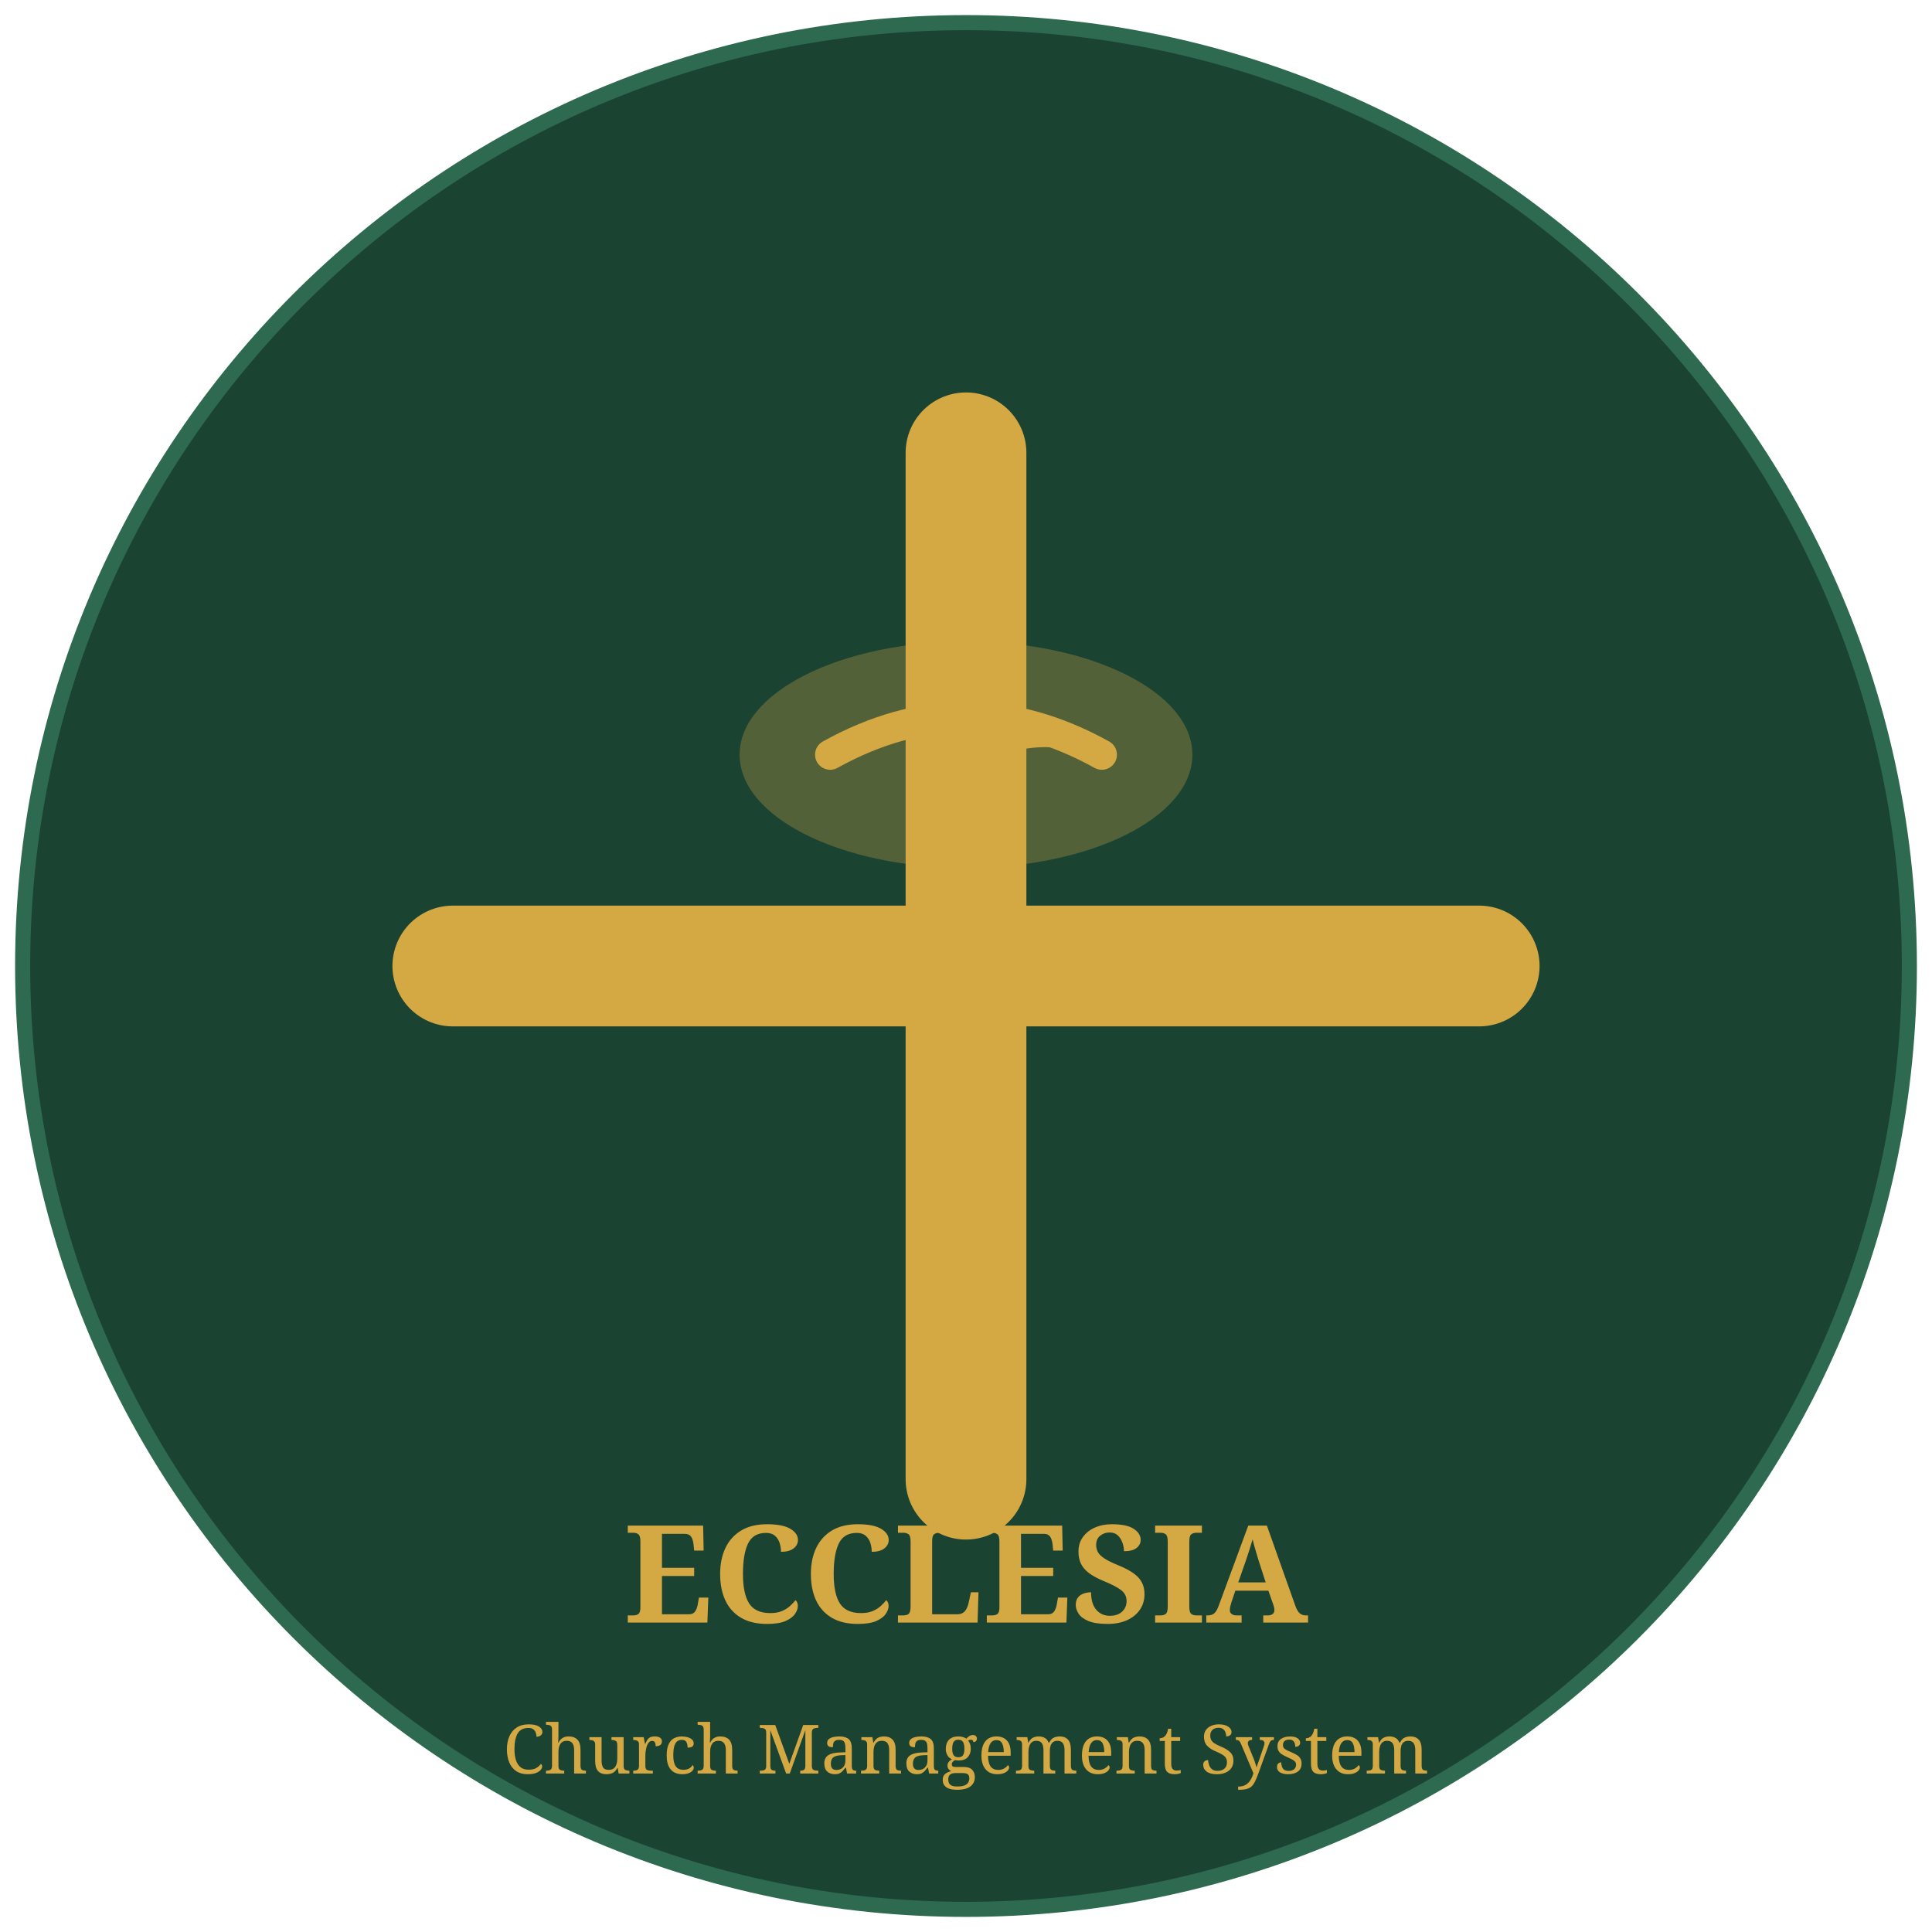
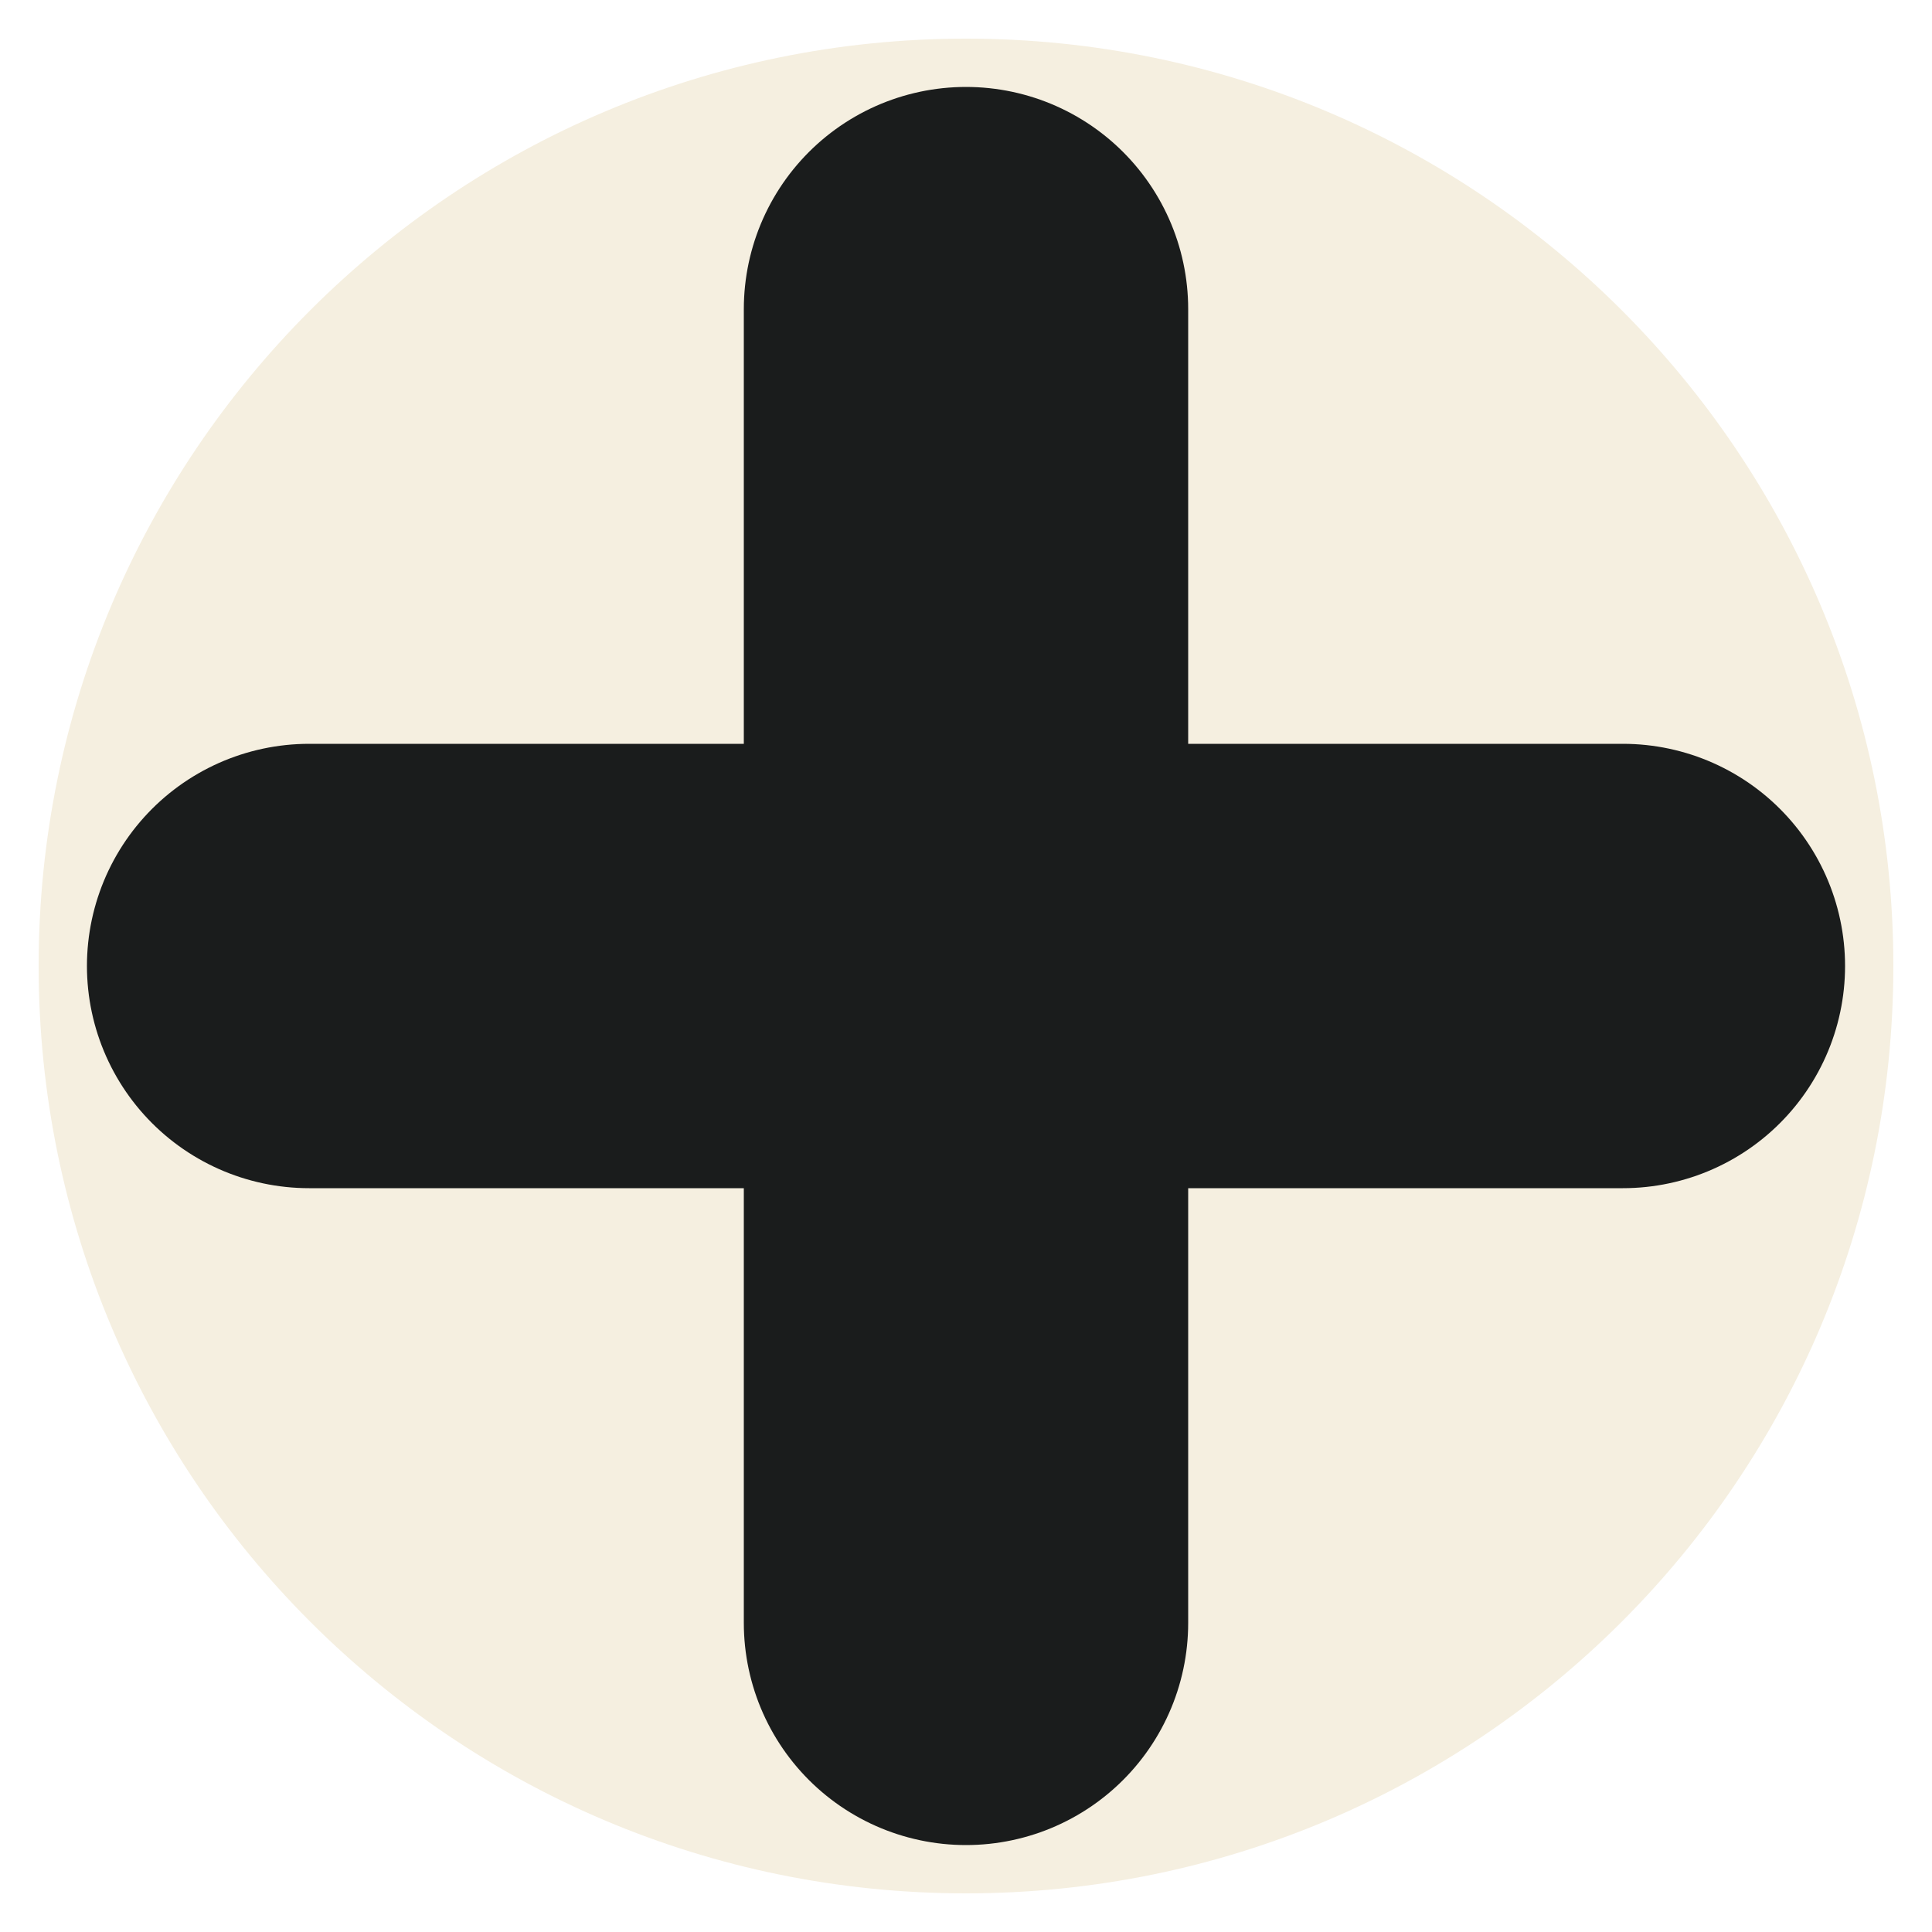
- <svg xmlns="http://www.w3.org/2000/svg" width="512" height="512" viewBox="0 0 512 512" fill="none">
-   <circle cx="256" cy="256" r="250" fill="#1B4332" stroke="#2D6A4F" stroke-width="4" />
-   <path d="M256 120 V392 M120 256 H392" stroke="#D4A843" stroke-width="32" stroke-linecap="round" />
-   <ellipse cx="256" cy="200" rx="60" ry="30" fill="#D4A843" opacity="0.3" />
-   <path d="M220 200 Q256 180 292 200" stroke="#D4A843" stroke-width="8" stroke-linecap="round" fill="none" />
-   <path d="M256 200 Q280 190 292 200" stroke="#D4A843" stroke-width="6" stroke-linecap="round" fill="none" />
-   <text x="256" y="430" text-anchor="middle" font-family="Georgia, serif" font-size="36" font-weight="bold" fill="#D4A843">ECCLESIA</text>
-   <text x="256" y="470" text-anchor="middle" font-family="Georgia, serif" font-size="18" fill="#D4A843">Church Management System</text>
+ <svg xmlns="http://www.w3.org/2000/svg" width="512" height="512" viewBox="0 0 512 512">
+   <circle cx="256" cy="256" r="245.76" fill="#F5EFE0" />
+   <path d="M256 81.92 V430.08 M81.92 256 H430.08" stroke="#1A1C1C" stroke-width="117.76" stroke-linecap="round" />
</svg>
